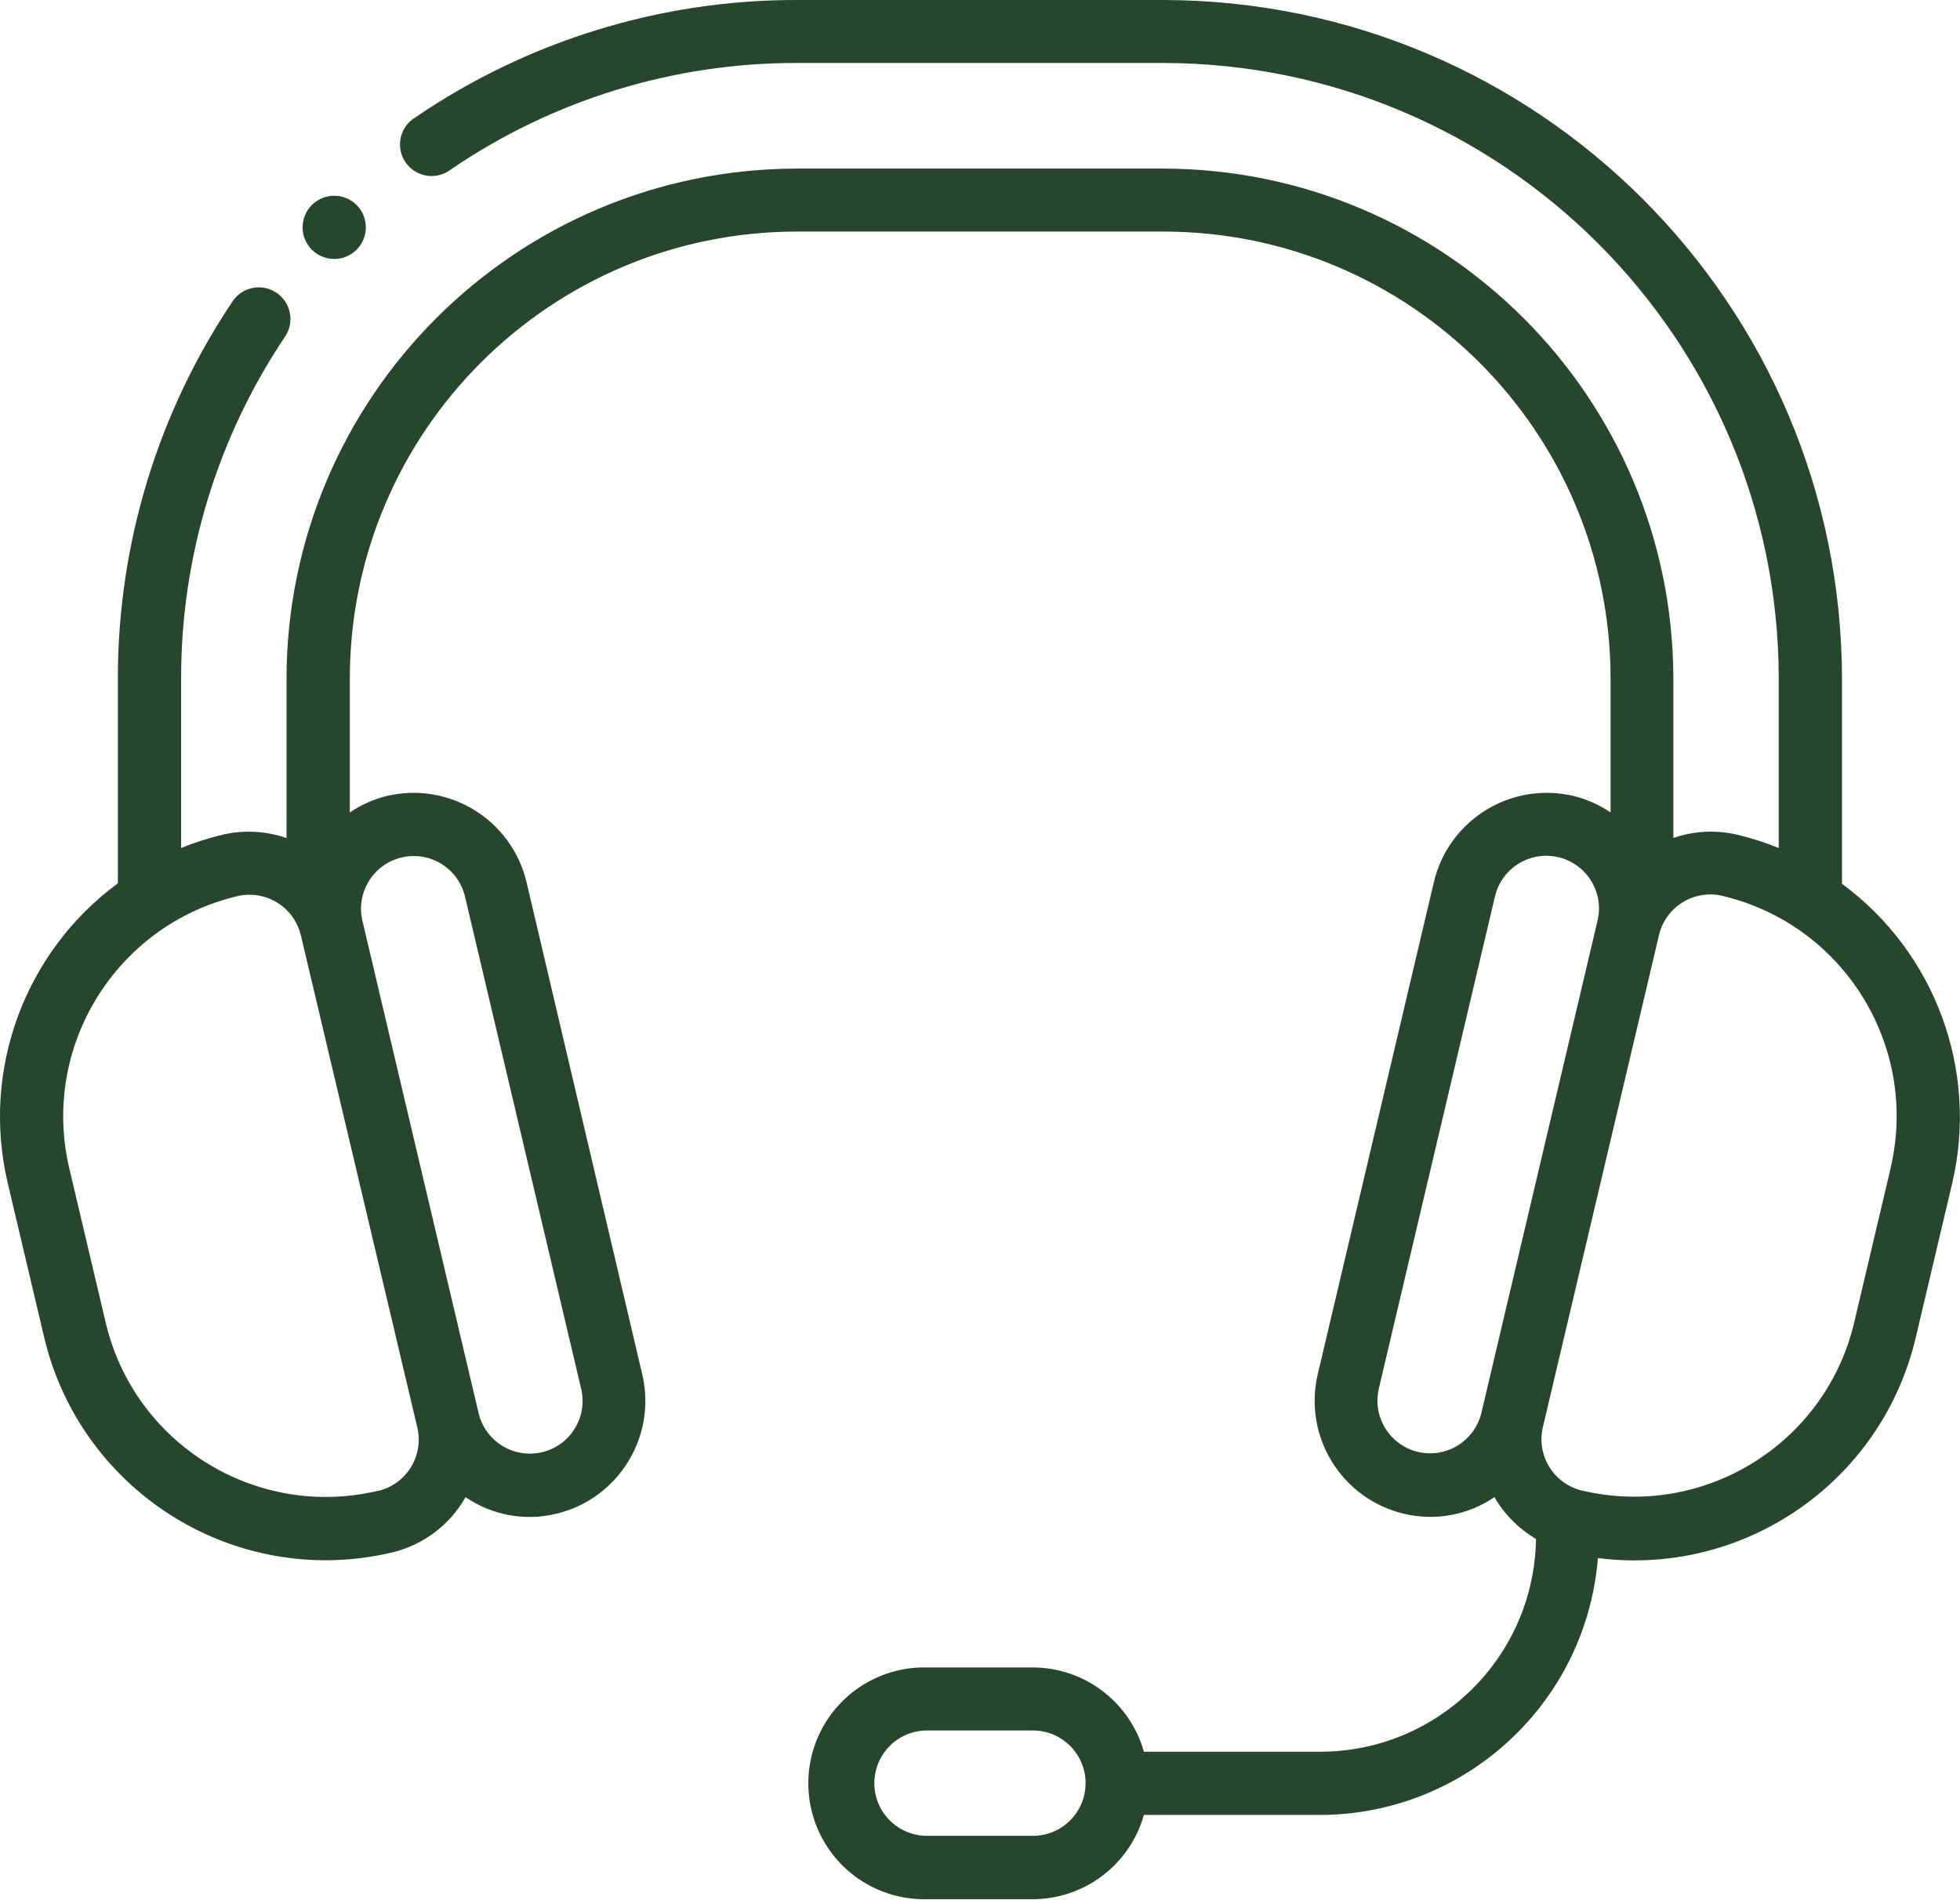
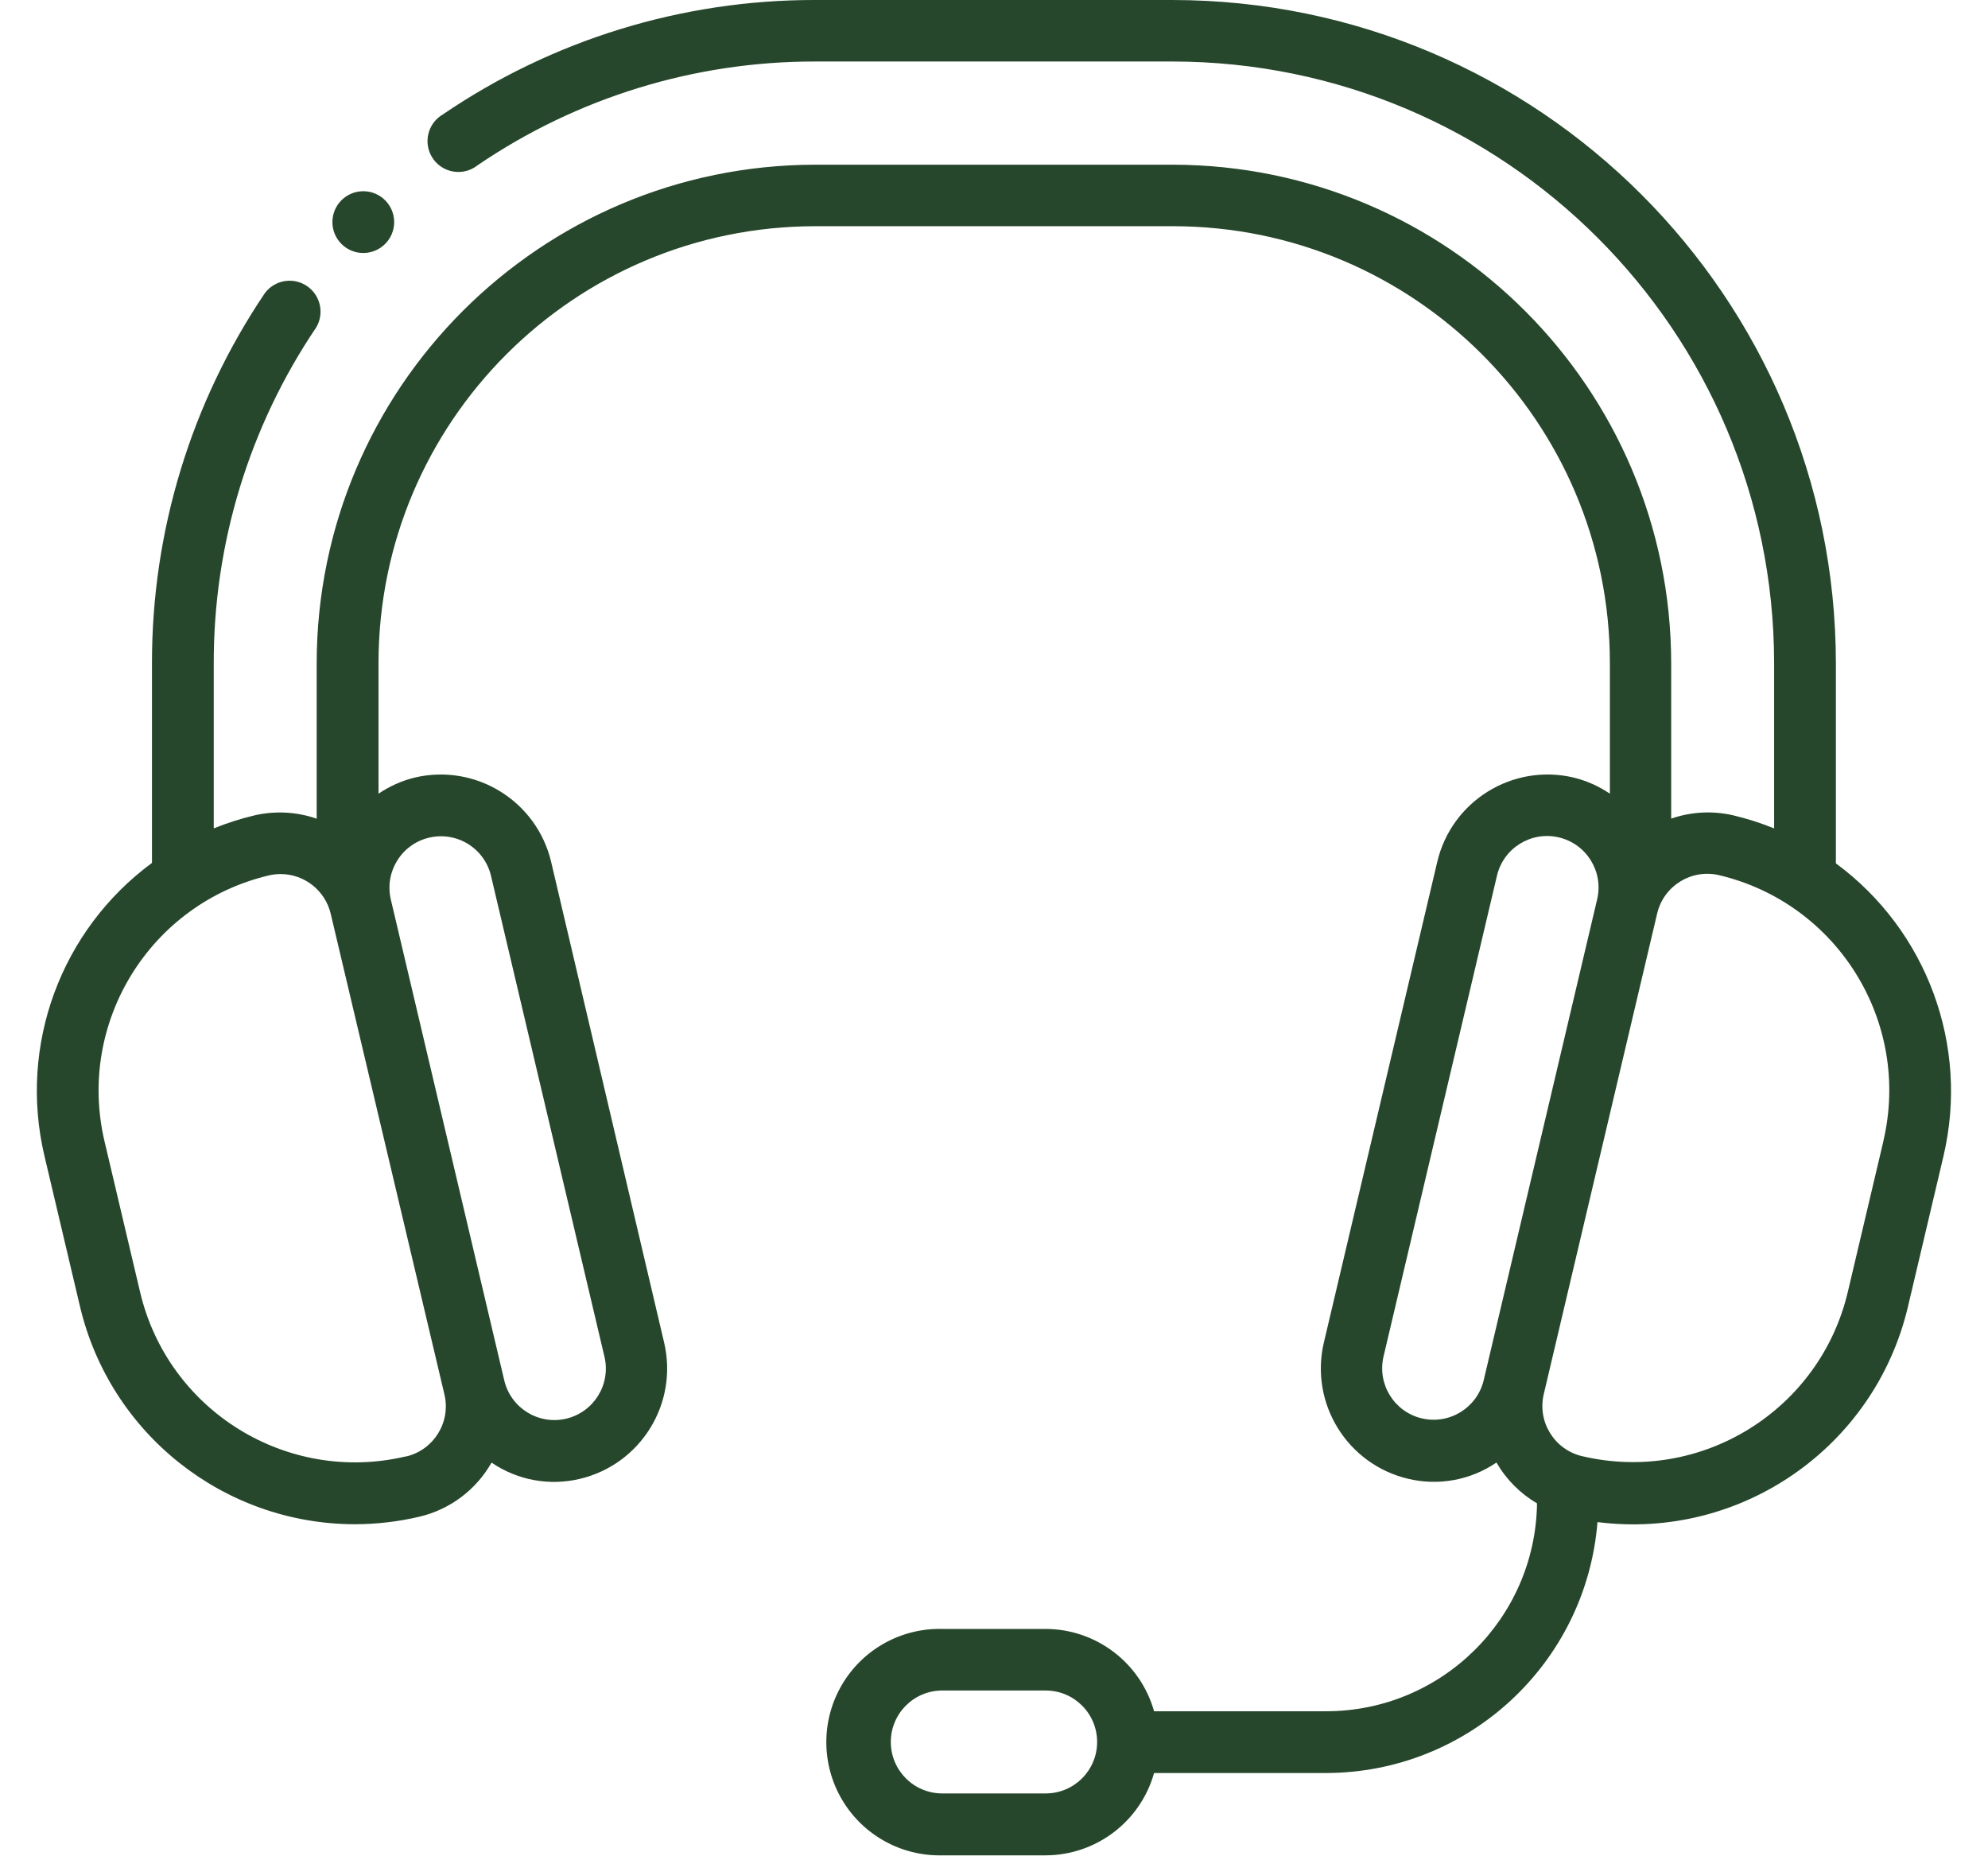
- <svg xmlns="http://www.w3.org/2000/svg" width="29.348" height="28.446" viewBox="0 0 29.348 28.446">
+ <svg xmlns="http://www.w3.org/2000/svg" width="30" height="28" viewBox="0 0 29.348 28.446">
  <path id="customer-service" d="M29.332,15.693v-3.06A10.18,10.18,0,0,0,19.164,2.465H13.685A10.112,10.112,0,0,0,7.973,4.221.473.473,0,1,0,8.506,5a9.17,9.17,0,0,1,5.18-1.592h5.478a9.232,9.232,0,0,1,9.221,9.221v2.536a4.324,4.324,0,0,0-.626-.2,1.723,1.723,0,0,0-.952.05V12.633A7.652,7.652,0,0,0,19.164,4.99H13.685a7.652,7.652,0,0,0-7.644,7.643v2.383a1.728,1.728,0,0,0-.952-.051,4.323,4.323,0,0,0-.626.2V12.633a9.172,9.172,0,0,1,1.57-5.147.474.474,0,0,0-.785-.529,10.12,10.12,0,0,0-1.732,5.677v3.06a4.34,4.34,0,0,0-1.65,4.486l.546,2.313a4.338,4.338,0,0,0,4.21,3.34,4.369,4.369,0,0,0,1-.117,1.727,1.727,0,0,0,1.1-.828,1.7,1.7,0,0,0,1.355.249h0a1.738,1.738,0,0,0,1.291-2.088L9.635,15.676a1.74,1.74,0,0,0-2.088-1.291,1.718,1.718,0,0,0-.558.248v-2a6.7,6.7,0,0,1,6.7-6.7h5.478a6.7,6.7,0,0,1,6.7,6.7v2a1.718,1.718,0,0,0-.558-.248,1.738,1.738,0,0,0-2.088,1.291l-1.739,7.372a1.738,1.738,0,0,0,1.291,2.088h0a1.7,1.7,0,0,0,1.355-.249,1.731,1.731,0,0,0,.622.626A3.234,3.234,0,0,1,21.514,28.7H18.879a1.732,1.732,0,0,0-1.662-1.262H15.632a1.736,1.736,0,1,0,0,3.471h1.585a1.732,1.732,0,0,0,1.662-1.262h2.635A4.183,4.183,0,0,0,25.677,25.8a4.33,4.33,0,0,0,4.759-3.3l.546-2.313a4.34,4.34,0,0,0-1.65-4.486Zm-21.923,9.1a3.387,3.387,0,0,1-4.075-2.519l-.546-2.313a3.391,3.391,0,0,1,2.519-4.075.78.78,0,0,1,.181-.021.791.791,0,0,1,.768.608L8,23.845a.79.79,0,0,1-.587.949ZM7.275,15.66a.783.783,0,0,1,.49-.353.788.788,0,0,1,.949.587l1.739,7.371a.789.789,0,1,1-1.536.363L7.178,16.256a.783.783,0,0,1,.1-.6Zm9.942,14.3H15.632a.789.789,0,1,1,0-1.578h1.585a.789.789,0,1,1,0,1.578Zm5.766-5.75a.79.79,0,0,1-.586-.949l1.739-7.371a.789.789,0,0,1,1.536.362l-1.739,7.371a.79.79,0,0,1-.949.587Zm7.078-4.253-.546,2.313a3.387,3.387,0,0,1-4.075,2.519.79.79,0,0,1-.587-.949l1.739-7.371a.79.79,0,0,1,.949-.587,3.391,3.391,0,0,1,2.519,4.075ZM6.282,5.87a.473.473,0,0,1,.947,0,.473.473,0,0,1-.947,0Z" transform="translate(-1.751 -2.465)" fill="#27472c" />
</svg>
